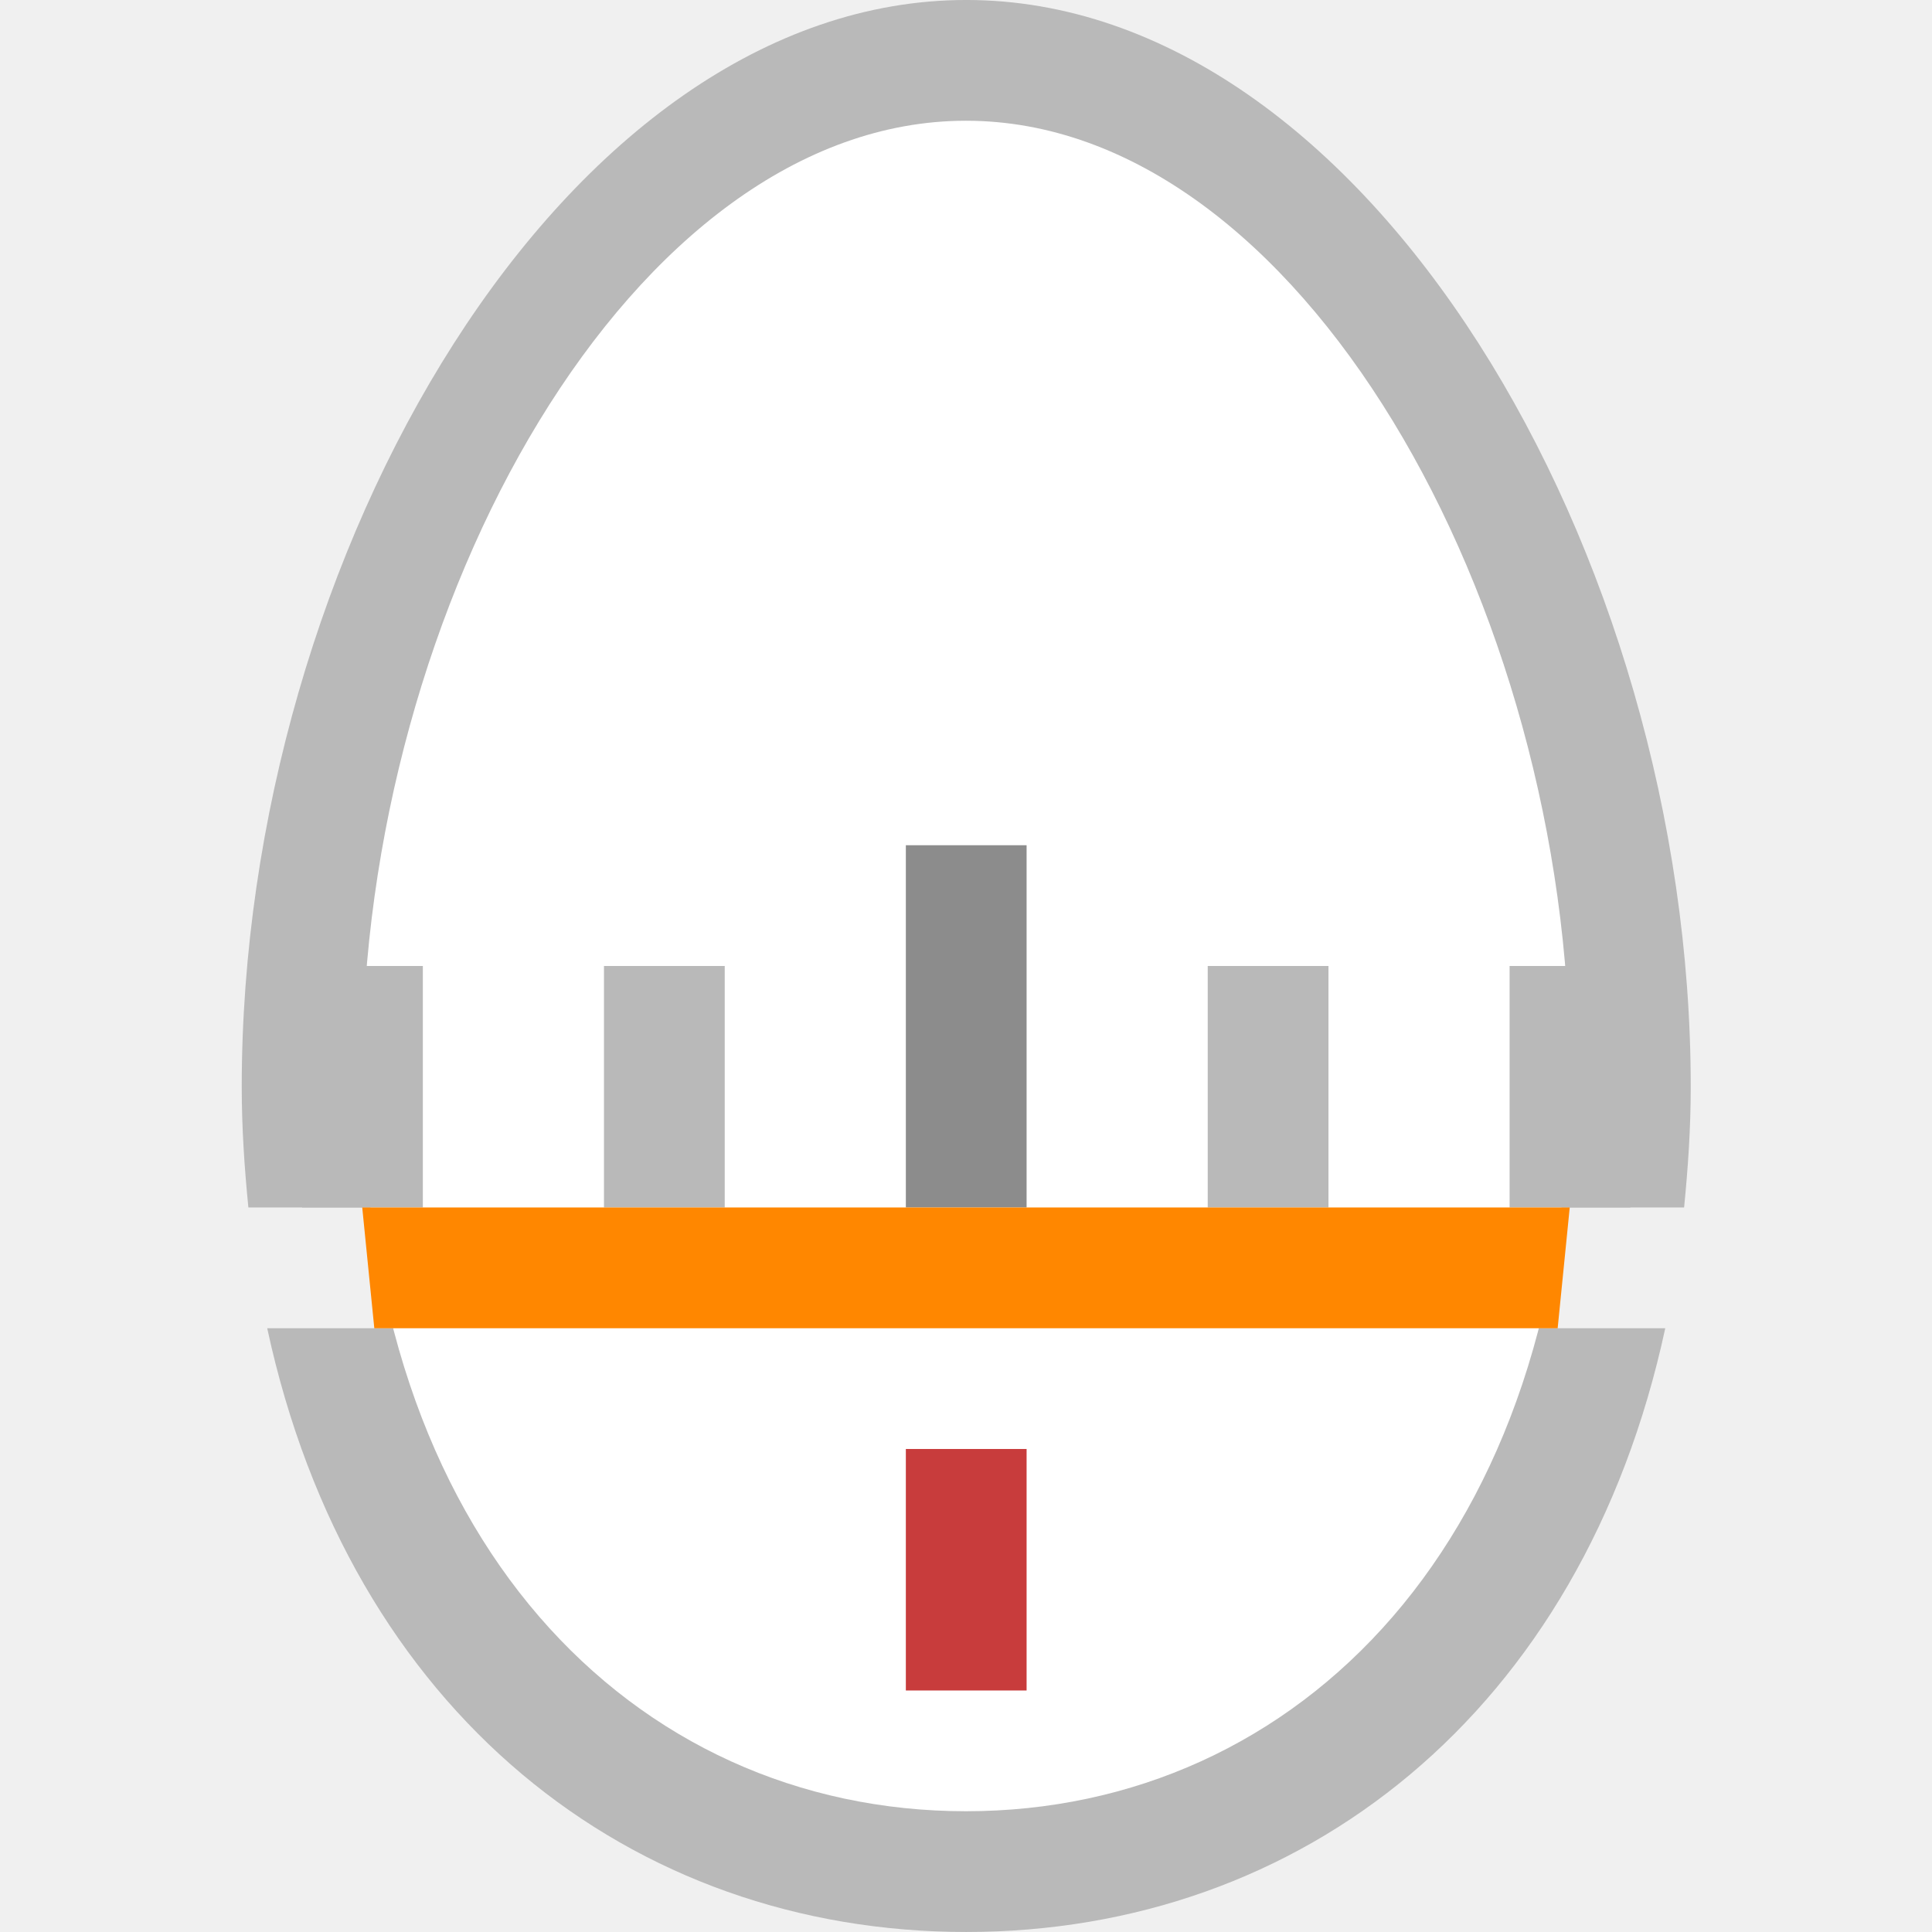
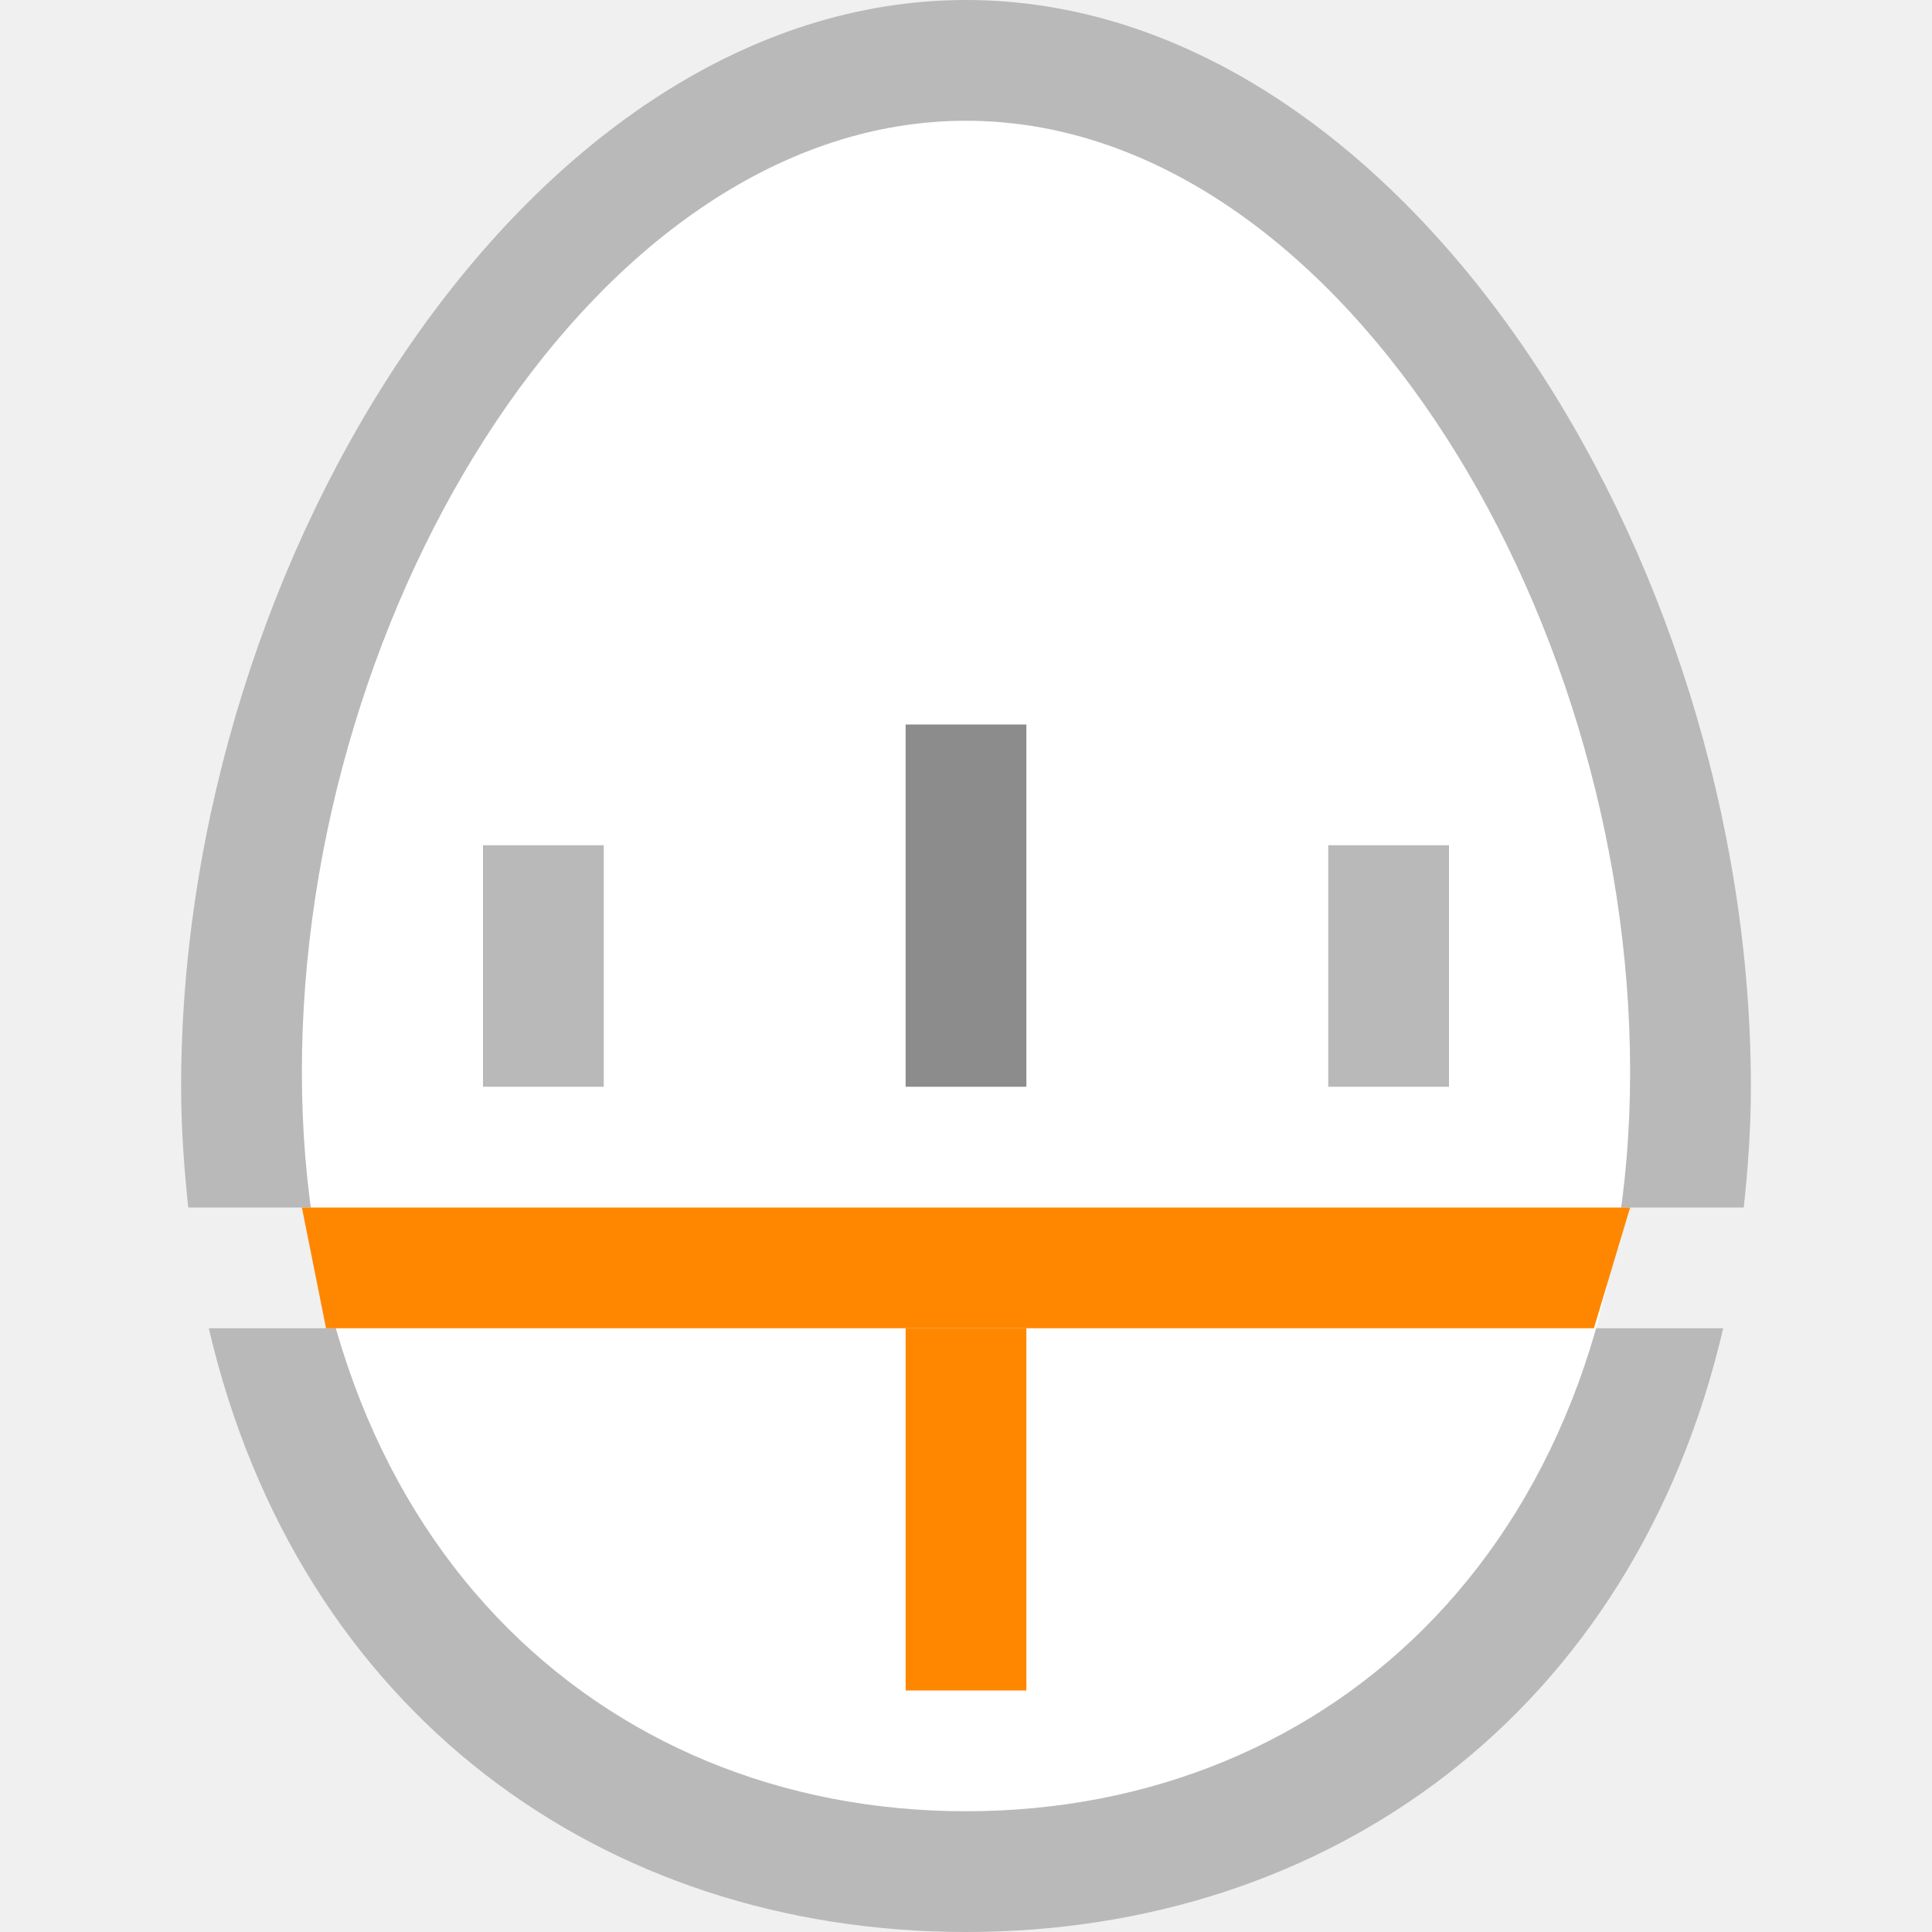
<svg xmlns="http://www.w3.org/2000/svg" id="svg2" version="1.1" width="16" height="16" viewBox="0 0 16 16">
  <defs id="defs6">
    <style id="style4150">

      .cls-2 {
        fill: #6daae0;
        stroke: #d1d1d1;
        stroke-width: 1px;
      }
    </style>
    <style id="style4165">

      .cls-3 {
        stroke: #6daae0;
        stroke-width: 1px;
        fill: none;
      }
    </style>
    <style id="style4188">

      .cls-3 {
        stroke: #6daae0;
        stroke-width: 1px;
        fill: none;
      }
    </style>
    <style id="style4211">

      .cls-3 {
        stroke: #6daae0;
        stroke-width: 1px;
        fill: none;
      }
    </style>
    <style id="style4234">

      .cls-3 {
        stroke: #6daae0;
        stroke-width: 1px;
        fill: none;
      }

      .cls-6 {
        fill: #6daae0;
      }
    </style>
    <style id="style4257">

      .cls-3 {
        stroke: #6daae0;
        stroke-width: 1px;
        fill: none;
      }

      .cls-6 {
        fill: #6daae0;
      }
    </style>
    <style id="style4280">

      .cls-3 {
        stroke: #6daae0;
        stroke-width: 1px;
        fill: none;
      }

      .cls-5 {
        fill: #6daae0;
      }
    </style>
    <style id="style4150-3">

      .cls-2 {
        fill: #6daae0;
        stroke: #d1d1d1;
        stroke-width: 1px;
      }
    </style>
    <style id="style4165-6">

      .cls-3 {
        stroke: #6daae0;
        stroke-width: 1px;
        fill: none;
      }
    </style>
    <style id="style4188-9">

      .cls-3 {
        stroke: #6daae0;
        stroke-width: 1px;
        fill: none;
      }
    </style>
    <style id="style4211-4">

      .cls-3 {
        stroke: #6daae0;
        stroke-width: 1px;
        fill: none;
      }
    </style>
    <style id="style4234-0">

      .cls-3 {
        stroke: #6daae0;
        stroke-width: 1px;
        fill: none;
      }

      .cls-6 {
        fill: #6daae0;
      }
    </style>
    <style id="style4257-3">

      .cls-3 {
        stroke: #6daae0;
        stroke-width: 1px;
        fill: none;
      }

      .cls-6 {
        fill: #6daae0;
      }
    </style>
    <style id="style4280-2">

      .cls-3 {
        stroke: #6daae0;
        stroke-width: 1px;
        fill: none;
      }

      .cls-5 {
        fill: #6daae0;
      }
    </style>
    <style id="style4150-6">

      .cls-2 {
        fill: #6daae0;
        stroke: #d1d1d1;
        stroke-width: 1px;
      }
    </style>
    <style id="style4165-4">

      .cls-3 {
        stroke: #6daae0;
        stroke-width: 1px;
        fill: none;
      }
    </style>
    <style id="style4188-8">

      .cls-3 {
        stroke: #6daae0;
        stroke-width: 1px;
        fill: none;
      }
    </style>
    <style id="style4211-1">

      .cls-3 {
        stroke: #6daae0;
        stroke-width: 1px;
        fill: none;
      }
    </style>
    <style id="style4234-7">

      .cls-3 {
        stroke: #6daae0;
        stroke-width: 1px;
        fill: none;
      }

      .cls-6 {
        fill: #6daae0;
      }
    </style>
    <style id="style4257-8">

      .cls-3 {
        stroke: #6daae0;
        stroke-width: 1px;
        fill: none;
      }

      .cls-6 {
        fill: #6daae0;
      }
    </style>
    <style id="style4280-28">

      .cls-3 {
        stroke: #6daae0;
        stroke-width: 1px;
        fill: none;
      }

      .cls-5 {
        fill: #6daae0;
      }
    </style>
    <style id="style4150-8">

      .cls-2 {
        fill: #6daae0;
        stroke: #d1d1d1;
        stroke-width: 1px;
      }
    </style>
    <style id="style4165-40">

      .cls-3 {
        stroke: #6daae0;
        stroke-width: 1px;
        fill: none;
      }
    </style>
    <style id="style4188-80">

      .cls-3 {
        stroke: #6daae0;
        stroke-width: 1px;
        fill: none;
      }
    </style>
    <style id="style4211-3">

      .cls-3 {
        stroke: #6daae0;
        stroke-width: 1px;
        fill: none;
      }
    </style>
    <style id="style4234-2">

      .cls-3 {
        stroke: #6daae0;
        stroke-width: 1px;
        fill: none;
      }

      .cls-6 {
        fill: #6daae0;
      }
    </style>
    <style id="style4257-7">

      .cls-3 {
        stroke: #6daae0;
        stroke-width: 1px;
        fill: none;
      }

      .cls-6 {
        fill: #6daae0;
      }
    </style>
    <style id="style4280-1">

      .cls-3 {
        stroke: #6daae0;
        stroke-width: 1px;
        fill: none;
      }

      .cls-5 {
        fill: #6daae0;
      }
    </style>
    <style id="style4150-86">

      .cls-2 {
        fill: #6daae0;
        stroke: #d1d1d1;
        stroke-width: 1px;
      }
    </style>
    <style id="style4165-2">

      .cls-3 {
        stroke: #6daae0;
        stroke-width: 1px;
        fill: none;
      }
    </style>
    <style id="style4188-91">

      .cls-3 {
        stroke: #6daae0;
        stroke-width: 1px;
        fill: none;
      }
    </style>
    <style id="style4211-8">

      .cls-3 {
        stroke: #6daae0;
        stroke-width: 1px;
        fill: none;
      }
    </style>
    <style id="style4234-9">

      .cls-3 {
        stroke: #6daae0;
        stroke-width: 1px;
        fill: none;
      }

      .cls-6 {
        fill: #6daae0;
      }
    </style>
    <style id="style4257-9">

      .cls-3 {
        stroke: #6daae0;
        stroke-width: 1px;
        fill: none;
      }

      .cls-6 {
        fill: #6daae0;
      }
    </style>
    <style id="style4280-27">

      .cls-3 {
        stroke: #6daae0;
        stroke-width: 1px;
        fill: none;
      }

      .cls-5 {
        fill: #6daae0;
      }
    </style>
    <style id="style4150-9">

      .cls-2 {
        fill: #6daae0;
        stroke: #d1d1d1;
        stroke-width: 1px;
      }
    </style>
    <style id="style4165-29">

      .cls-3 {
        stroke: #6daae0;
        stroke-width: 1px;
        fill: none;
      }
    </style>
    <style id="style4188-6">

      .cls-3 {
        stroke: #6daae0;
        stroke-width: 1px;
        fill: none;
      }
    </style>
    <style id="style4211-32">

      .cls-3 {
        stroke: #6daae0;
        stroke-width: 1px;
        fill: none;
      }
    </style>
    <style id="style4234-6">

      .cls-3 {
        stroke: #6daae0;
        stroke-width: 1px;
        fill: none;
      }

      .cls-6 {
        fill: #6daae0;
      }
    </style>
    <style id="style4257-33">

      .cls-3 {
        stroke: #6daae0;
        stroke-width: 1px;
        fill: none;
      }

      .cls-6 {
        fill: #6daae0;
      }
    </style>
    <style id="style4280-9">

      .cls-3 {
        stroke: #6daae0;
        stroke-width: 1px;
        fill: none;
      }

      .cls-5 {
        fill: #6daae0;
      }
    </style>
    <style id="style4150-32">

      .cls-2 {
        fill: #6daae0;
        stroke: #d1d1d1;
        stroke-width: 1px;
      }
    </style>
    <style id="style4165-0">

      .cls-3 {
        stroke: #6daae0;
        stroke-width: 1px;
        fill: none;
      }
    </style>
    <style id="style4188-98">

      .cls-3 {
        stroke: #6daae0;
        stroke-width: 1px;
        fill: none;
      }
    </style>
    <style id="style4211-6">

      .cls-3 {
        stroke: #6daae0;
        stroke-width: 1px;
        fill: none;
      }
    </style>
    <style id="style4234-8">

      .cls-3 {
        stroke: #6daae0;
        stroke-width: 1px;
        fill: none;
      }

      .cls-6 {
        fill: #6daae0;
      }
    </style>
    <style id="style4257-76">

      .cls-3 {
        stroke: #6daae0;
        stroke-width: 1px;
        fill: none;
      }

      .cls-6 {
        fill: #6daae0;
      }
    </style>
    <style id="style4280-0">

      .cls-3 {
        stroke: #6daae0;
        stroke-width: 1px;
        fill: none;
      }

      .cls-5 {
        fill: #6daae0;
      }
    </style>
  </defs>
  <g id="layer4" style="display:inline" transform="translate(0,-484.625)">
-     <g style="display:inline" transform="matrix(1.142857,0,0,1.142857,-1.142856,-700.9317)" id="layer1-4">
-       <g transform="matrix(0.875,0,0,0.875,-364.575,792.7997)" id="g4111-7">
-         <g id="g4144" transform="matrix(0,-1,1,0,362.872,326.1221)" style="fill:#ffff00;fill-opacity:1" />
-         <g id="g4335" transform="translate(0.04989366,-0.1250052)">
-           <path style="opacity:1;fill:#b9b9b9;fill-opacity:1;stroke:none;stroke-width:1;stroke-linecap:square;stroke-linejoin:round;stroke-miterlimit:4;stroke-dasharray:none;stroke-dashoffset:0;stroke-opacity:1" d="M 8.002 0 C 4.688 0 2.002 4.582 2.002 9 C 2.002 9.346 2.025 9.677 2.057 10 L 13.947 10 C 13.979 9.677 14.002 9.346 14.002 9 C 14.002 4.582 11.316 0 8.002 0 z M 2.213 11 C 2.899 14.184 5.227 16 8.002 16 C 10.777 16 13.105 14.184 13.791 11 L 2.213 11 z " id="path4366" transform="translate(417.7501,279.625)" />
-           <path style="opacity:1;fill:#ffffff;fill-opacity:1;stroke:none;stroke-width:1;stroke-linecap:square;stroke-linejoin:round;stroke-miterlimit:4;stroke-dasharray:none;stroke-dashoffset:0;stroke-opacity:1" d="m 430.75,288.5 c 0,3.866 -2.239,6.125 -5,6.125 -2.761,0 -5,-2.259 -5,-6.125 0,-3.866 2.239,-7.875 5,-7.875 2.761,0 5,4.009 5,7.875 z" id="path4345" />
-           <path id="rect4371" d="m 425.252,286.625 1,0 0,3 -1,0 z" style="opacity:1;fill:#8c8c8c;fill-opacity:1;stroke:none;stroke-width:1;stroke-linecap:square;stroke-linejoin:round;stroke-miterlimit:4;stroke-dasharray:none;stroke-dashoffset:0;stroke-opacity:1" />
-           <path style="opacity:1;fill:#b9b9b9;fill-opacity:1;stroke:none;stroke-width:1;stroke-linecap:square;stroke-linejoin:round;stroke-miterlimit:4;stroke-dasharray:none;stroke-dashoffset:0;stroke-opacity:1" d="m 427.752,287.625 1,0 0,2 -1,0 z" id="path4374" />
-           <path id="path4376" d="m 430.252,287.625 1,0 0,2 -1,0 z" style="opacity:1;fill:#b9b9b9;fill-opacity:1;stroke:none;stroke-width:1;stroke-linecap:square;stroke-linejoin:round;stroke-miterlimit:4;stroke-dasharray:none;stroke-dashoffset:0;stroke-opacity:1" />
-           <path style="opacity:1;fill:#b9b9b9;fill-opacity:1;stroke:none;stroke-width:1;stroke-linecap:square;stroke-linejoin:round;stroke-miterlimit:4;stroke-dasharray:none;stroke-dashoffset:0;stroke-opacity:1" d="m 422.752,287.625 1,0 0,2 -1,0 z" id="path4378" />
-           <path id="path4380" d="m 420.252,287.625 1,0 0,2 -1,0 z" style="opacity:1;fill:#b9b9b9;fill-opacity:1;stroke:none;stroke-width:1;stroke-linecap:square;stroke-linejoin:round;stroke-miterlimit:4;stroke-dasharray:none;stroke-dashoffset:0;stroke-opacity:1" />
-           <path style="opacity:1;fill:#ff8700;fill-opacity:1;stroke:none;stroke-width:1;stroke-linecap:square;stroke-linejoin:round;stroke-miterlimit:4;stroke-dasharray:none;stroke-dashoffset:0;stroke-opacity:1" d="m 420.75,289.625 10,0 -0.1,1 -9.8,0 z" id="rect4369" />
-           <path style="opacity:1;fill:#c83c3c;fill-opacity:1;stroke:none;stroke-width:1;stroke-linecap:square;stroke-linejoin:round;stroke-miterlimit:4;stroke-dasharray:none;stroke-dashoffset:0;stroke-opacity:1" d="m 425.252,291.625 1,0 0,2 -1,0 z" id="path4356" />
-         </g>
-       </g>
-     </g>
+     <path id="path4366" d="m 8,484.625 c -3.59,0 -6.5,4.582 -6.5,9 0,0.346 0.025,0.677 0.059,1 l 12.882,0 c 0.035,-0.323 0.059,-0.654 0.059,-1 0,-4.418 -2.91,-9 -6.5,-9 z m -6.271,11 c 0.743,3.184 3.265,5 6.271,5 3.006,0 5.529,-1.816 6.271,-5 l -12.543,0 z" style="opacity:1;fill:#b9b9b9;fill-opacity:1;stroke:none;stroke-width:1;stroke-linecap:square;stroke-linejoin:round;stroke-miterlimit:4;stroke-dasharray:none;stroke-dashoffset:0;stroke-opacity:1" />
+     <path id="path4345" d="m 13.5,493.5 c 0,3.866 -2.462,6.125 -5.5,6.125 -3.038,0 -5.5,-2.259 -5.5,-6.125 0,-3.866 2.462,-7.875 5.5,-7.875 3.038,0 5.5,4.009 5.5,7.875 z" style="opacity:1;fill:#ffffff;fill-opacity:1;stroke:none;stroke-width:1;stroke-linecap:square;stroke-linejoin:round;stroke-miterlimit:4;stroke-dasharray:none;stroke-dashoffset:0;stroke-opacity:1" />
+     <path id="rect4369" d="m 2.5,494.625 11,0 -0.3,1 -10.5,0 z" style="opacity:1;fill:#ff8700;fill-opacity:1;stroke:none;stroke-width:1;stroke-linecap:square;stroke-linejoin:round;stroke-miterlimit:4;stroke-dasharray:none;stroke-dashoffset:0;stroke-opacity:1" />
+     <path id="path4203" d="m 7.5,490.625 1,0 0,3 -1,0 z" style="opacity:1;fill:#8c8c8c;fill-opacity:1;stroke:none;stroke-width:1;stroke-linecap:square;stroke-linejoin:round;stroke-miterlimit:4;stroke-dasharray:none;stroke-dashoffset:0;stroke-opacity:1" />
+     <path id="path4207" d="m 4,491.625 1,0 0,2 -1,0 z" style="opacity:1;fill:#b9b9b9;fill-opacity:1;stroke:none;stroke-width:1;stroke-linecap:square;stroke-linejoin:round;stroke-miterlimit:4;stroke-dasharray:none;stroke-dashoffset:0;stroke-opacity:1" />
+     <path style="opacity:1;fill:#b9b9b9;fill-opacity:1;stroke:none;stroke-width:1;stroke-linecap:square;stroke-linejoin:round;stroke-miterlimit:4;stroke-dasharray:none;stroke-dashoffset:0;stroke-opacity:1" d="m 11,491.625 1,0 0,2 -1,0 z" id="path4213" />
+     <path style="opacity:1;fill:#ff8700;fill-opacity:1;stroke:none;stroke-width:1;stroke-linecap:square;stroke-linejoin:round;stroke-miterlimit:4;stroke-dasharray:none;stroke-dashoffset:0;stroke-opacity:1" d="m 7.5,495.625 1,0 0,3 -1,0 z" id="path4220" />
  </g>
</svg>
